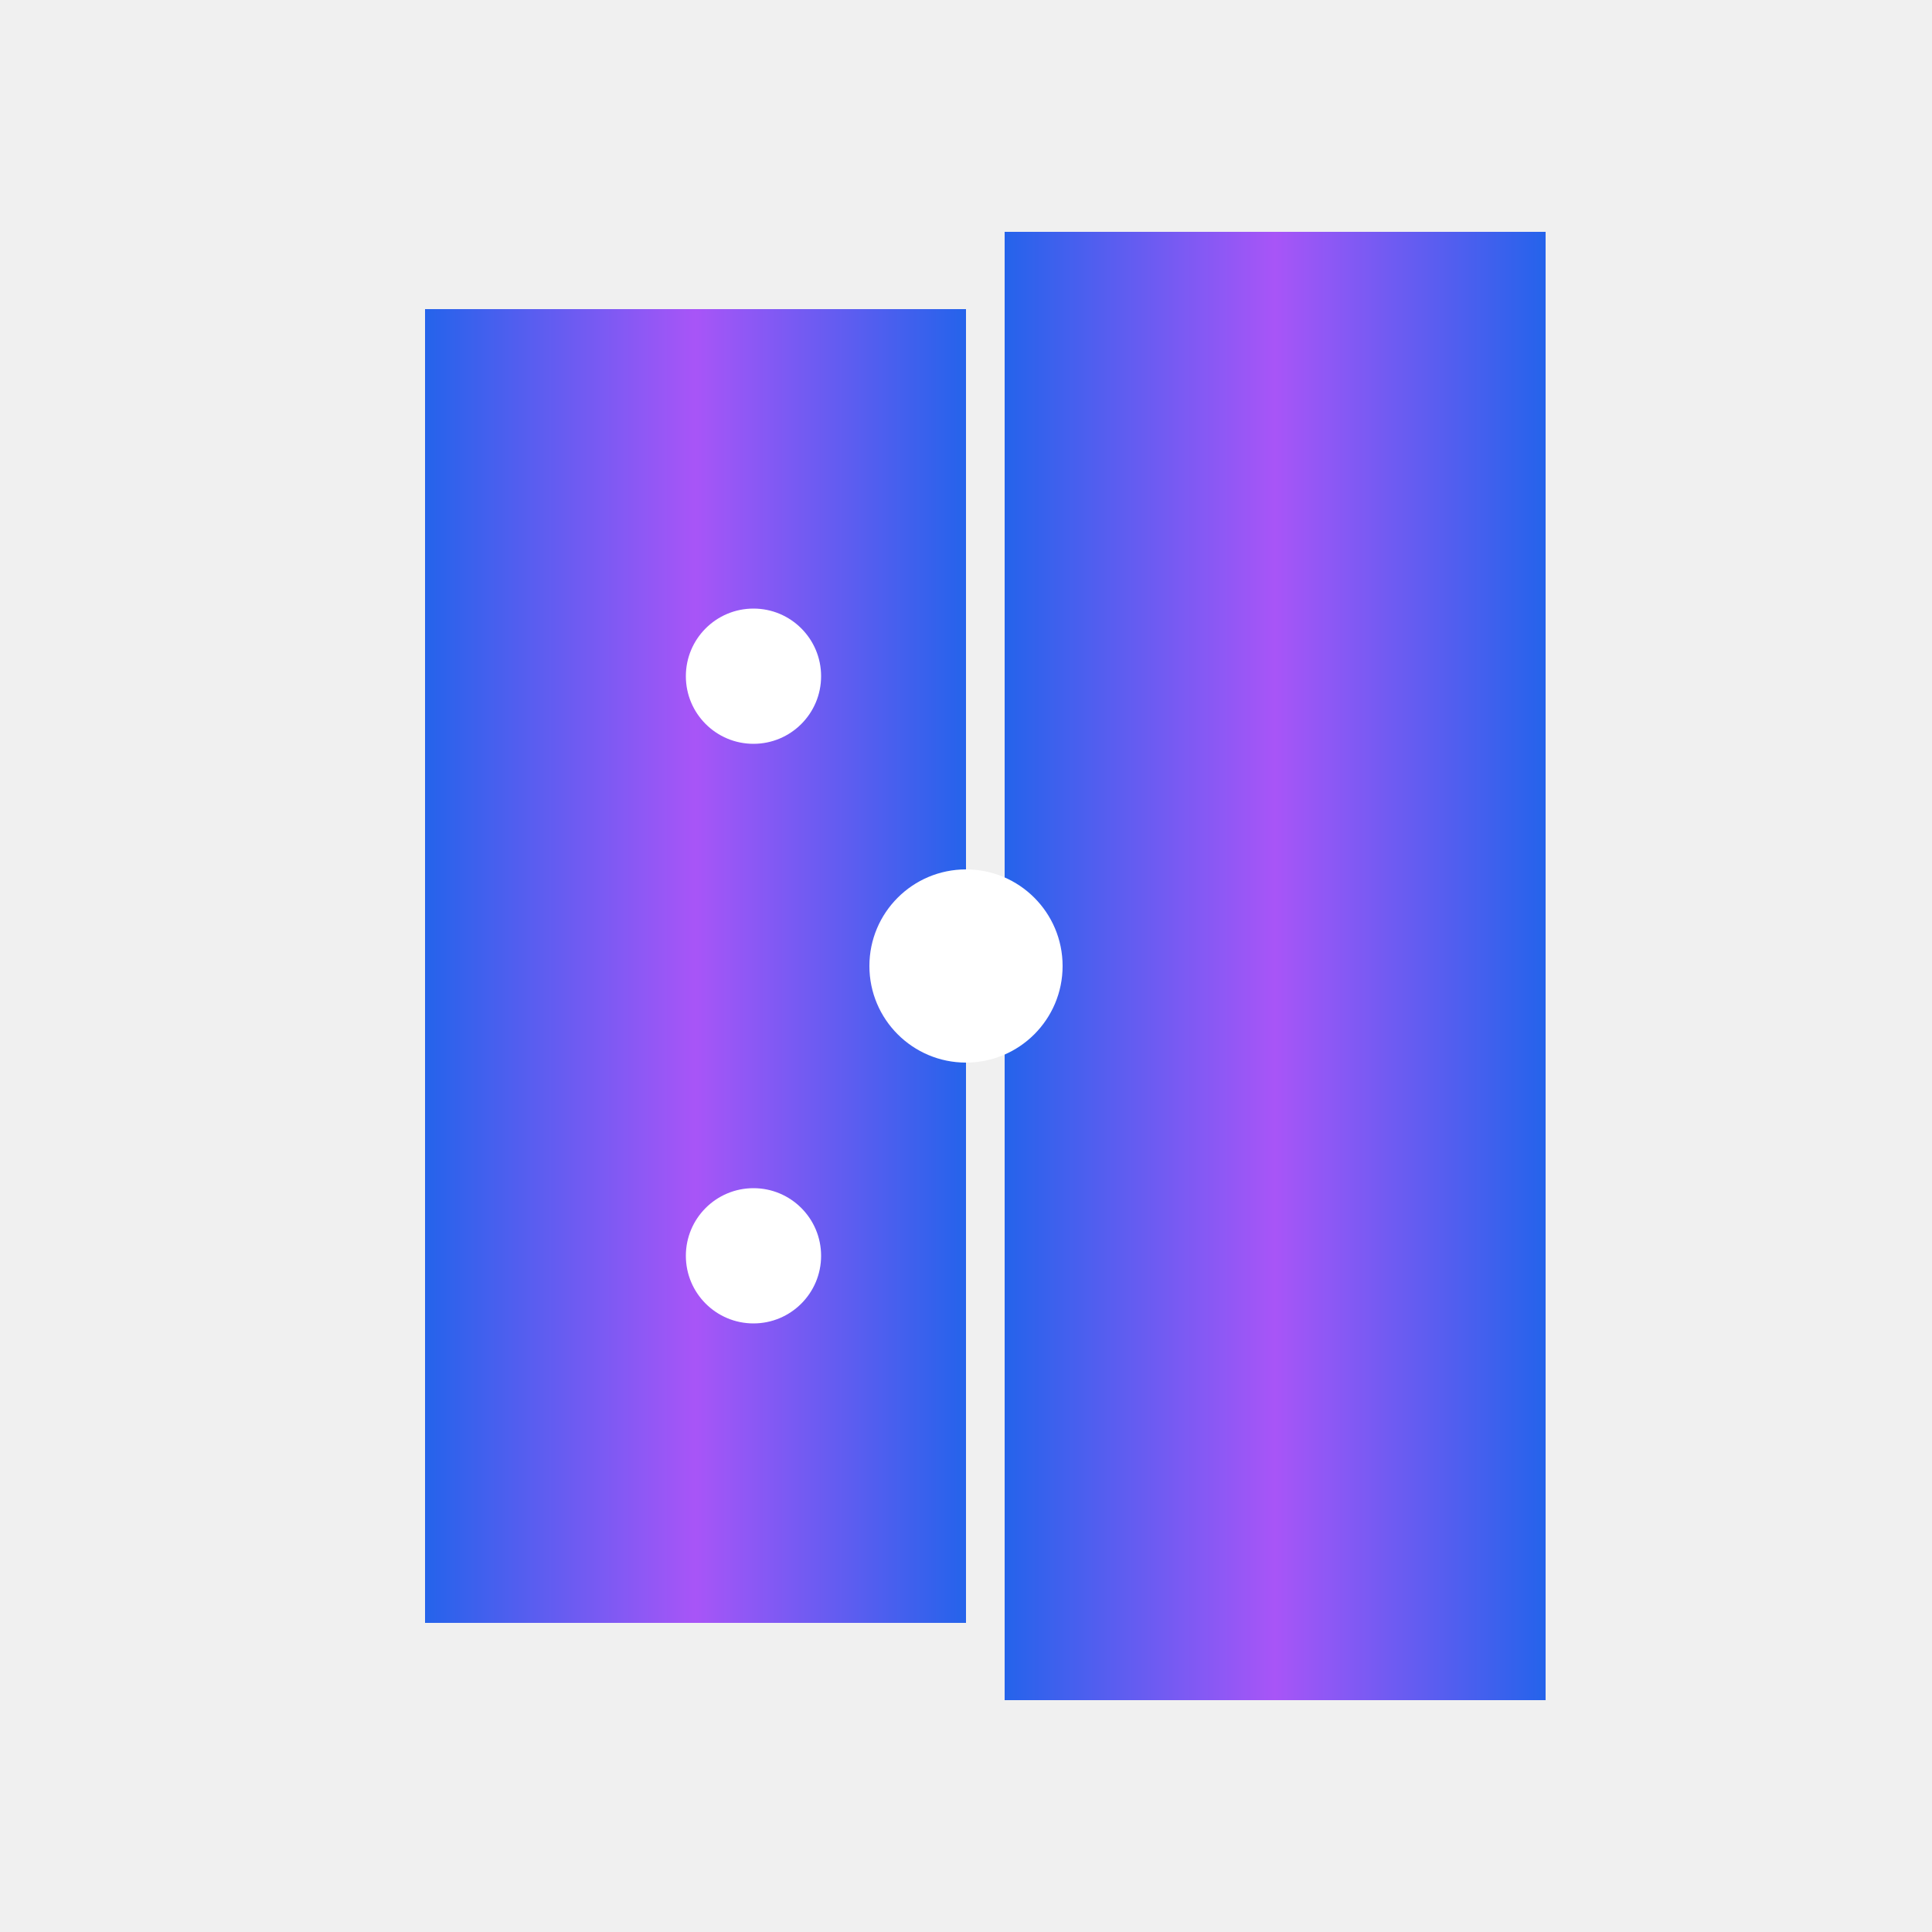
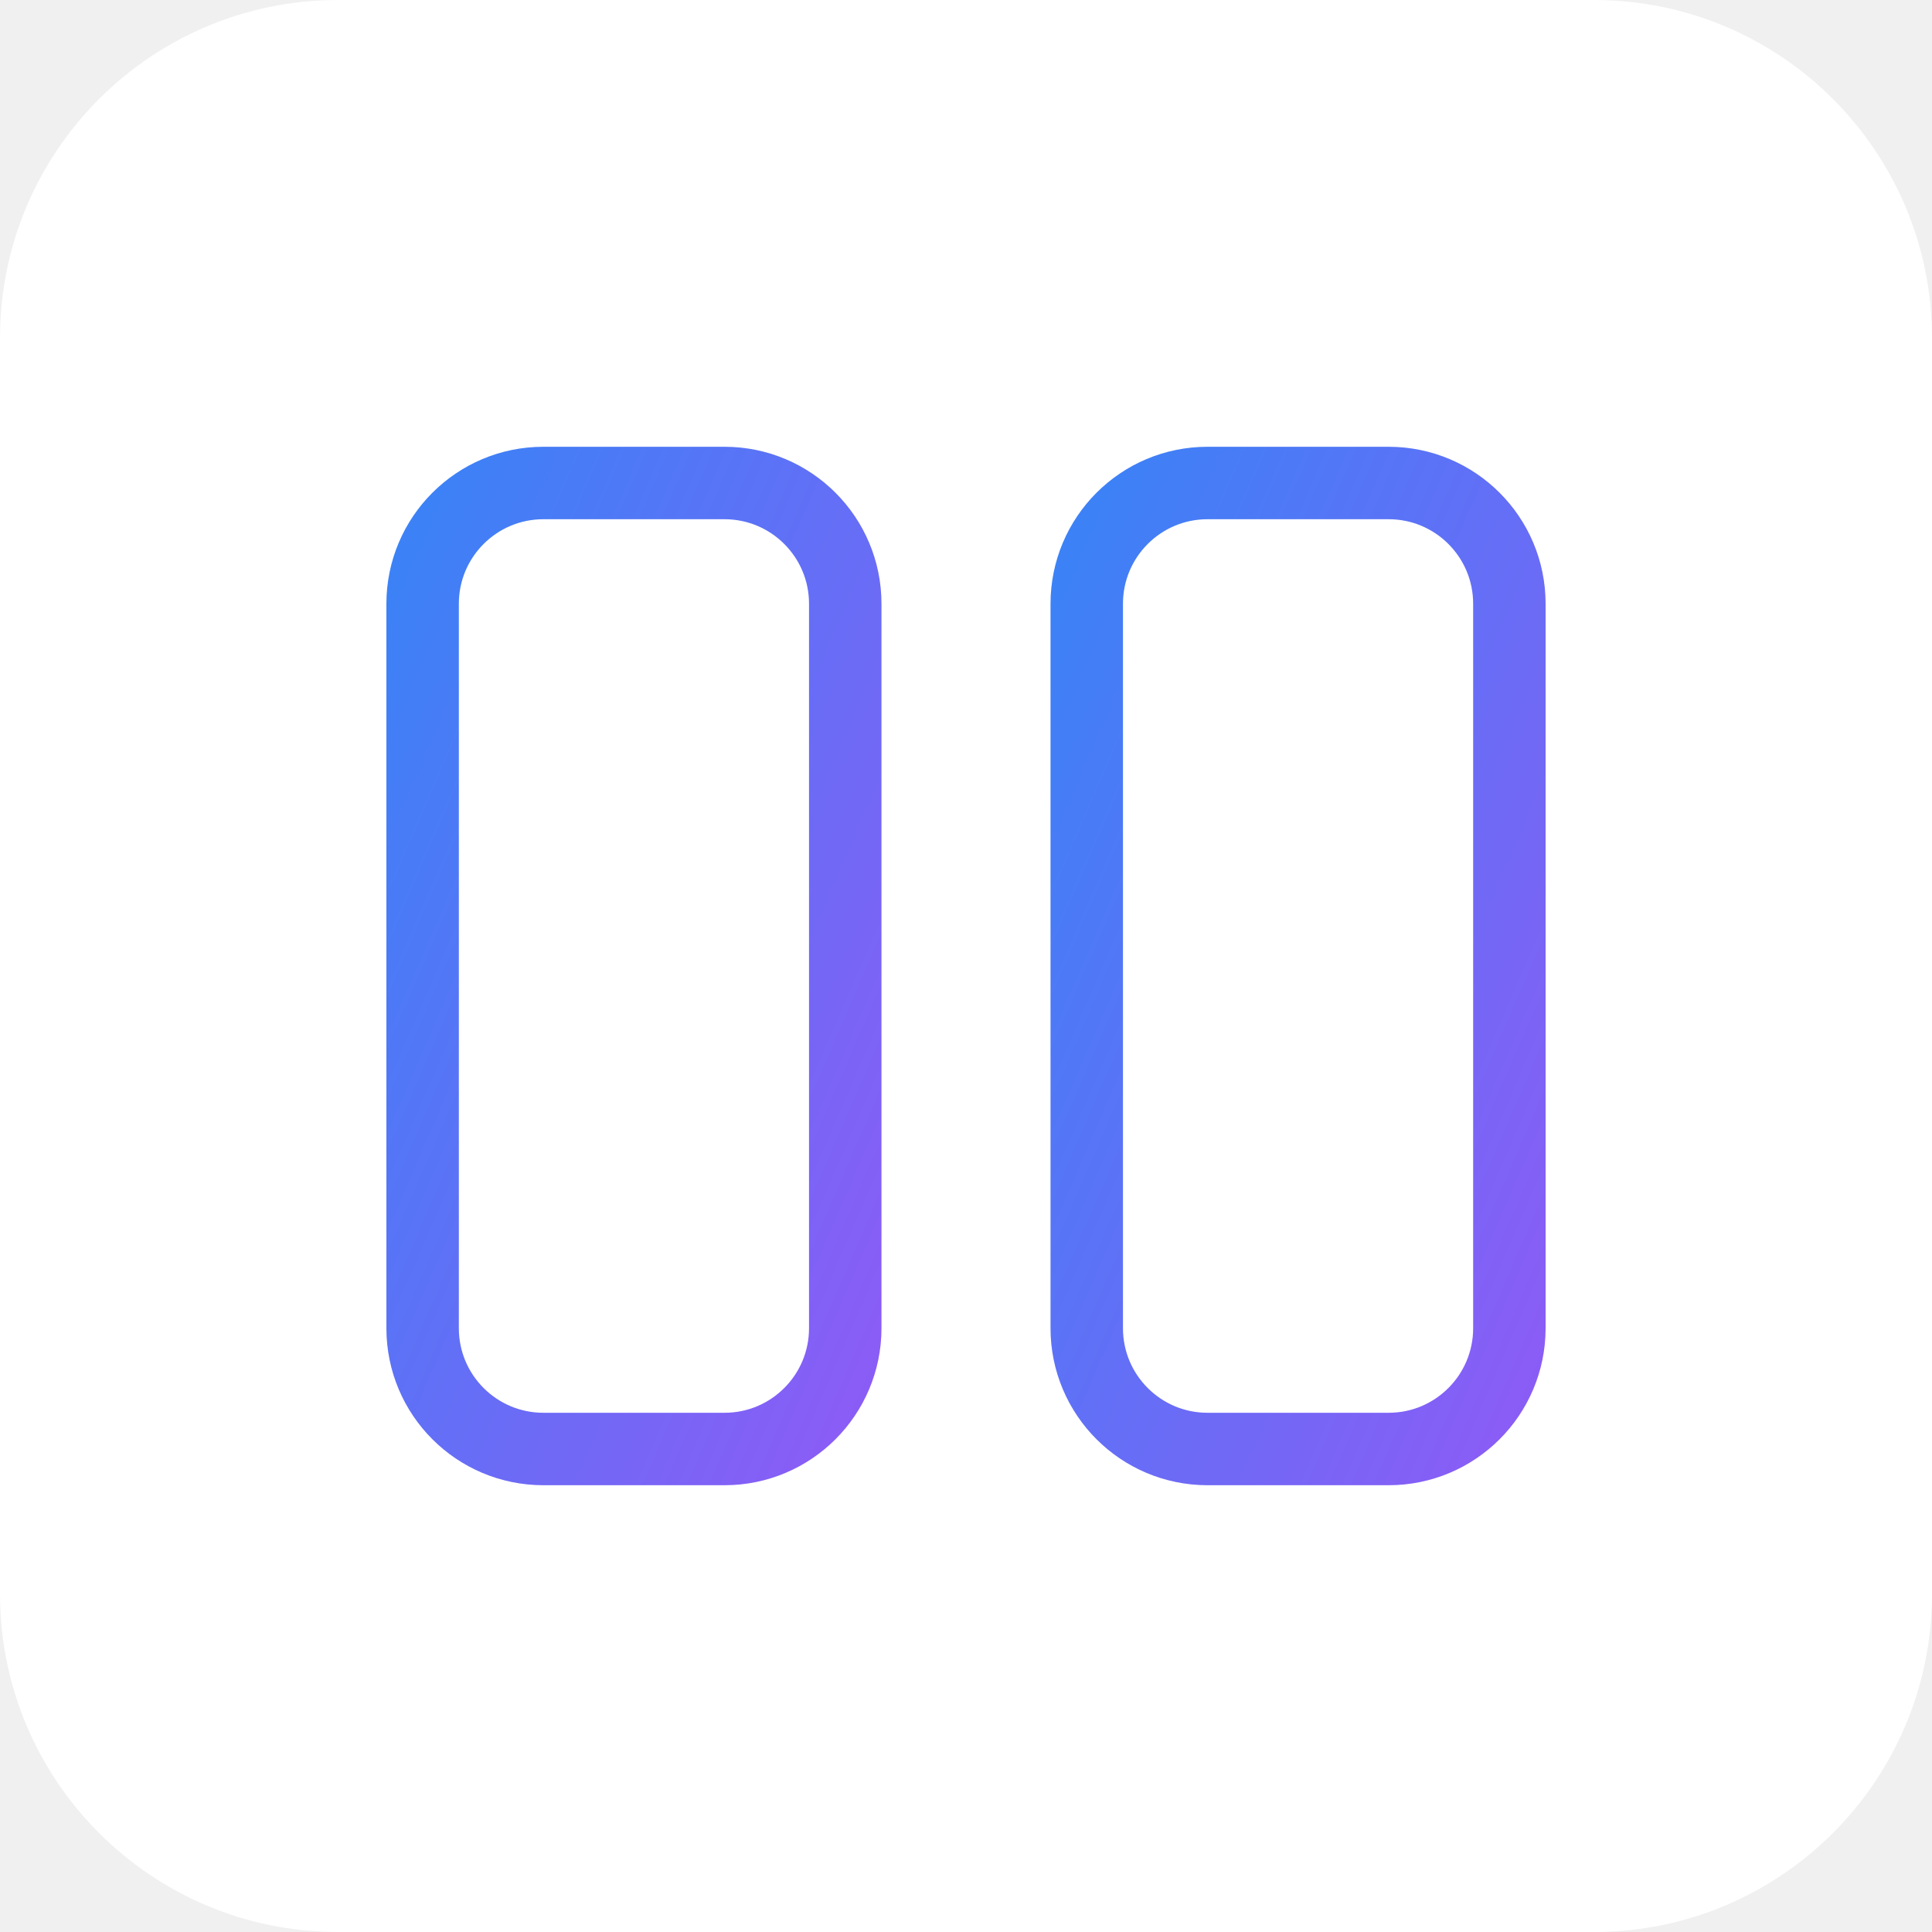
- <svg xmlns="http://www.w3.org/2000/svg" viewBox="0 0 200 200">
+ <svg xmlns="http://www.w3.org/2000/svg" width="160" height="160" viewBox="0 0 160 160">
  <defs>
-     <linearGradient id="g" x1="0%" y1="0%" x2="100%" y2="0%">
-       <stop offset="0%" stop-color="#2563eb" />
-       <stop offset="50%" stop-color="#a855f7" />
-       <stop offset="100%" stop-color="#2563eb" />
+     <linearGradient id="deviceGradient" x1="0%" y1="0%" x2="100%" y2="100%">
+       <stop offset="0%" stop-color="#3B82F6" />
+       <stop offset="100%" stop-color="#8B5CF6" />
    </linearGradient>
  </defs>
-   <rect x="44" y="32" width="56" height="136" rx="0" fill="url(#g)" />
-   <rect x="104" y="24" width="56" height="152" rx="0" fill="url(#g)" />
-   <circle cx="100" cy="100" r="10" fill="#ffffff" />
-   <circle cx="78" cy="70" r="7" fill="#ffffff" />
-   <circle cx="78" cy="130" r="7" fill="#ffffff" />
+   <rect width="160" height="160" rx="28" fill="white" />
+   <rect x="35" y="40" width="35" height="80" rx="10" stroke="url(#deviceGradient)" stroke-width="6" fill="none" />
+   <rect x="90" y="40" width="35" height="80" rx="10" stroke="url(#deviceGradient)" stroke-width="6" fill="none" />
</svg>
